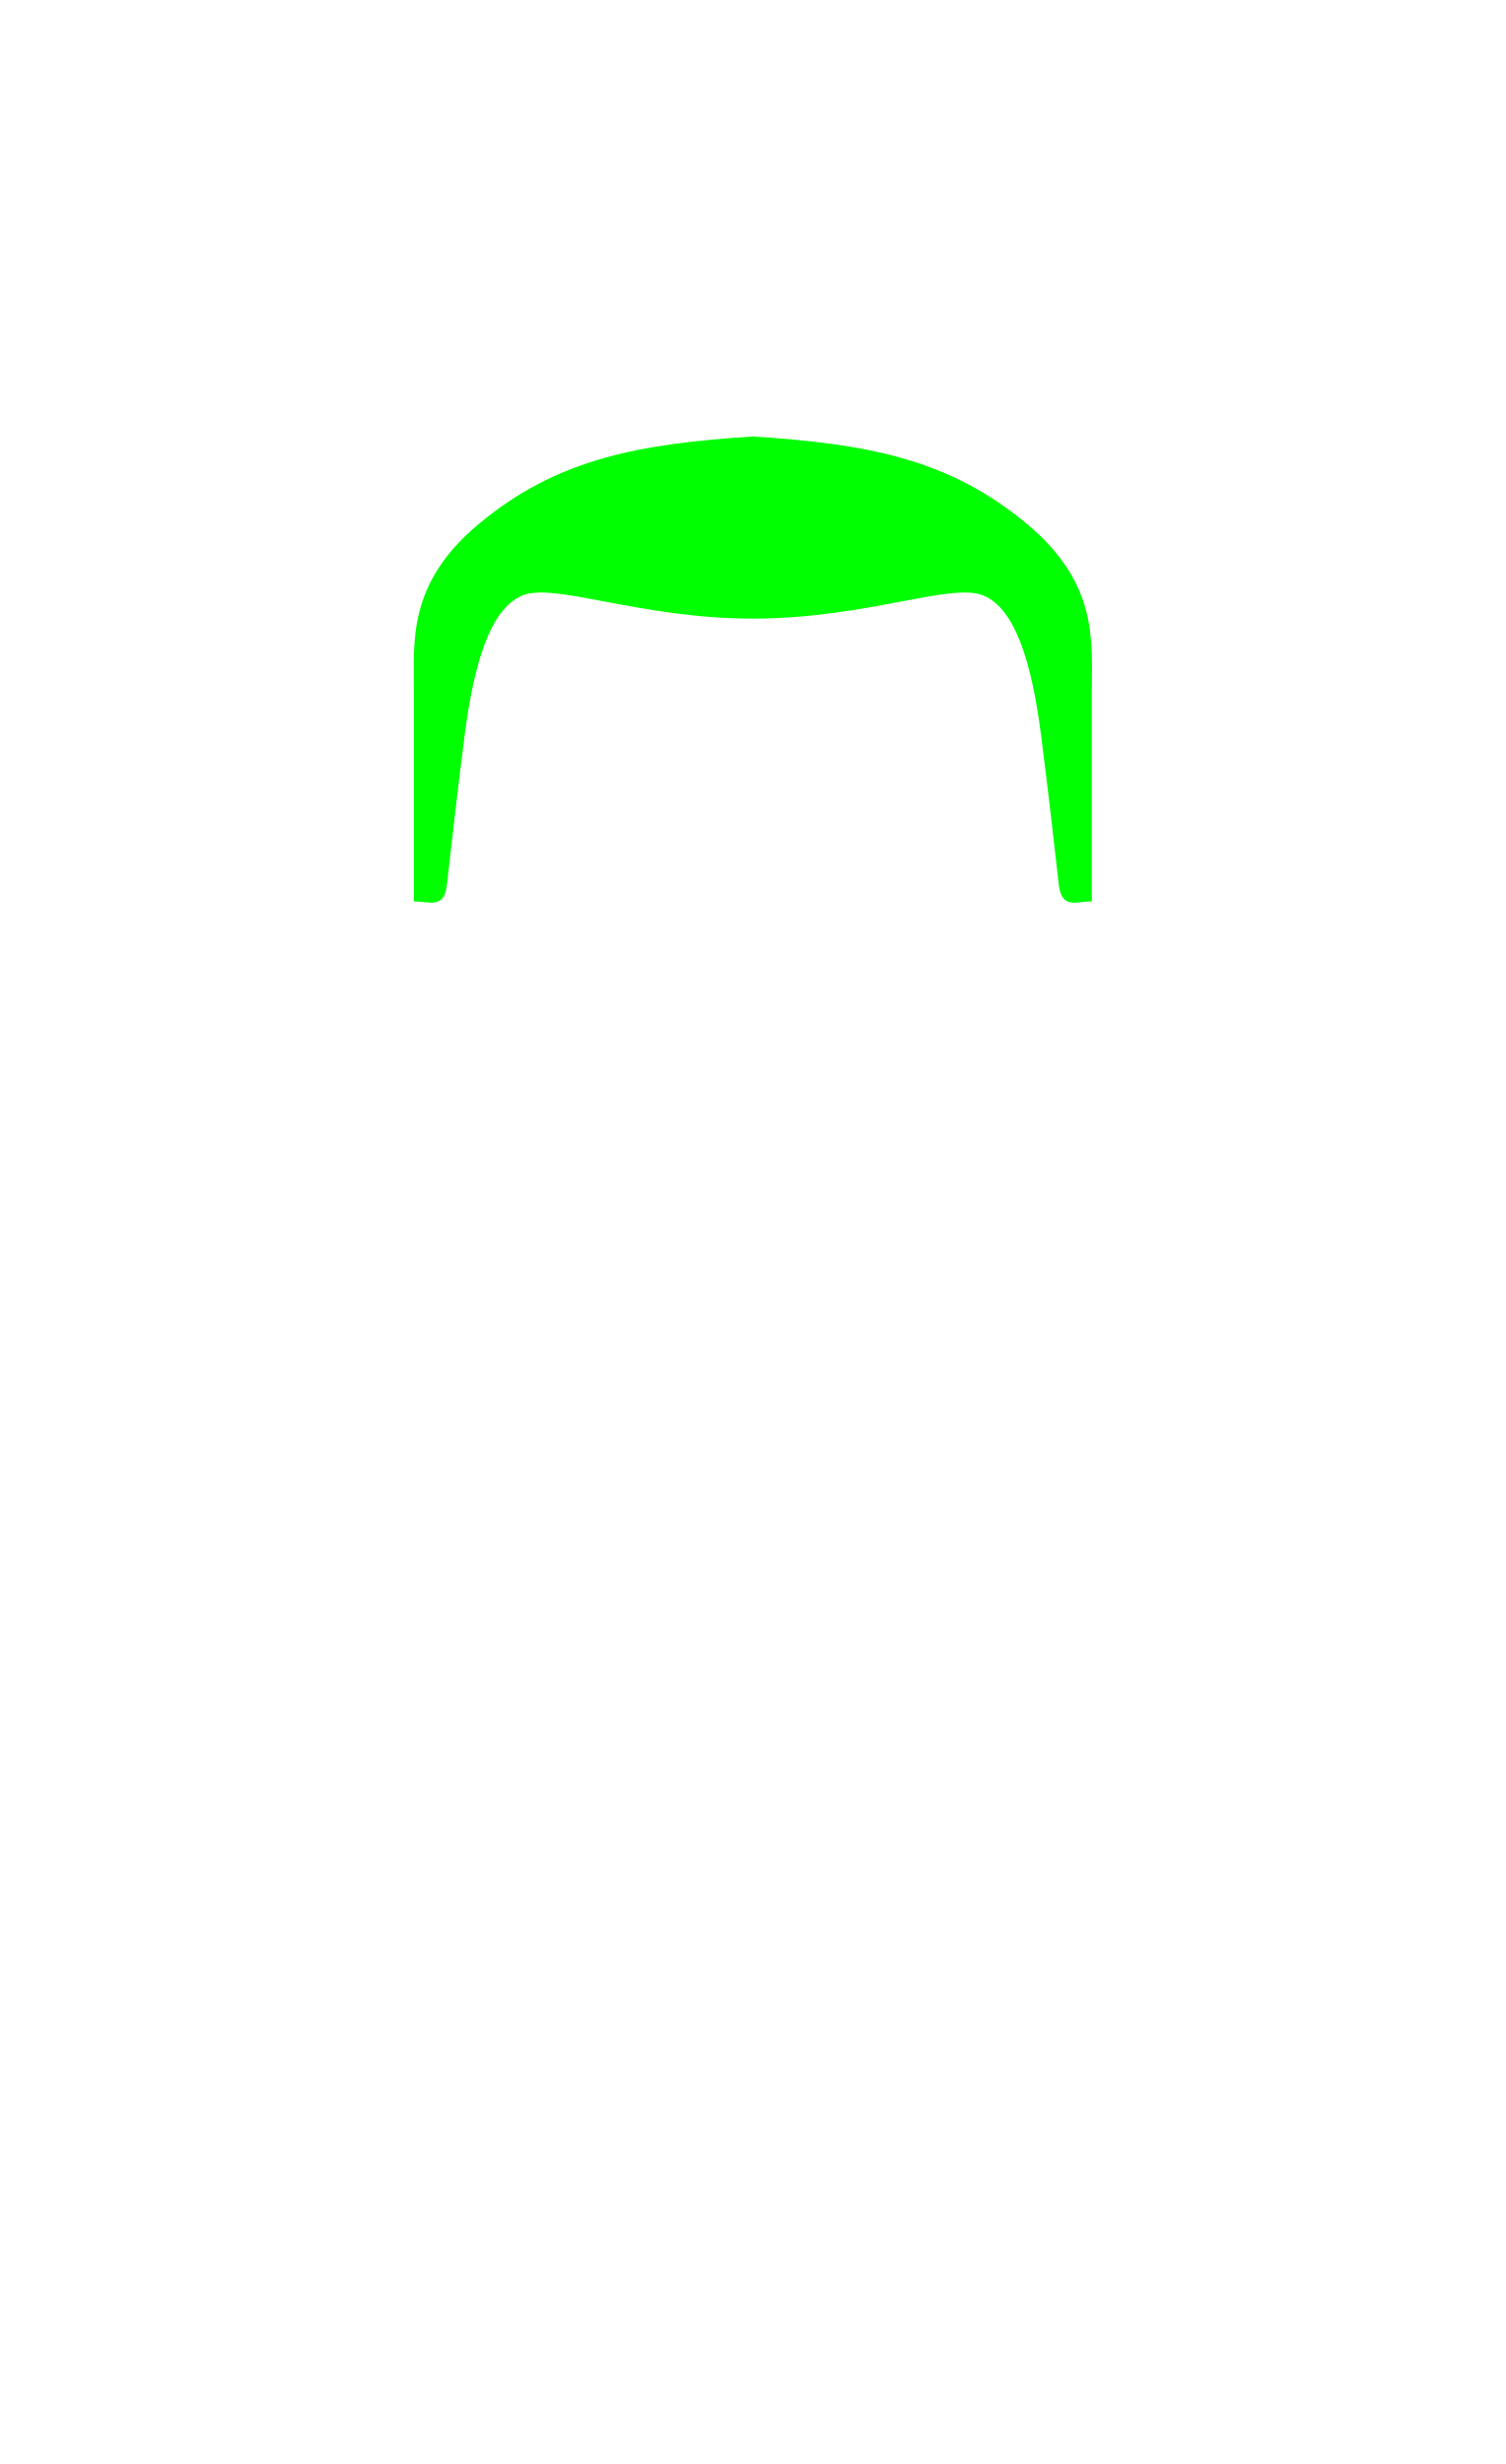
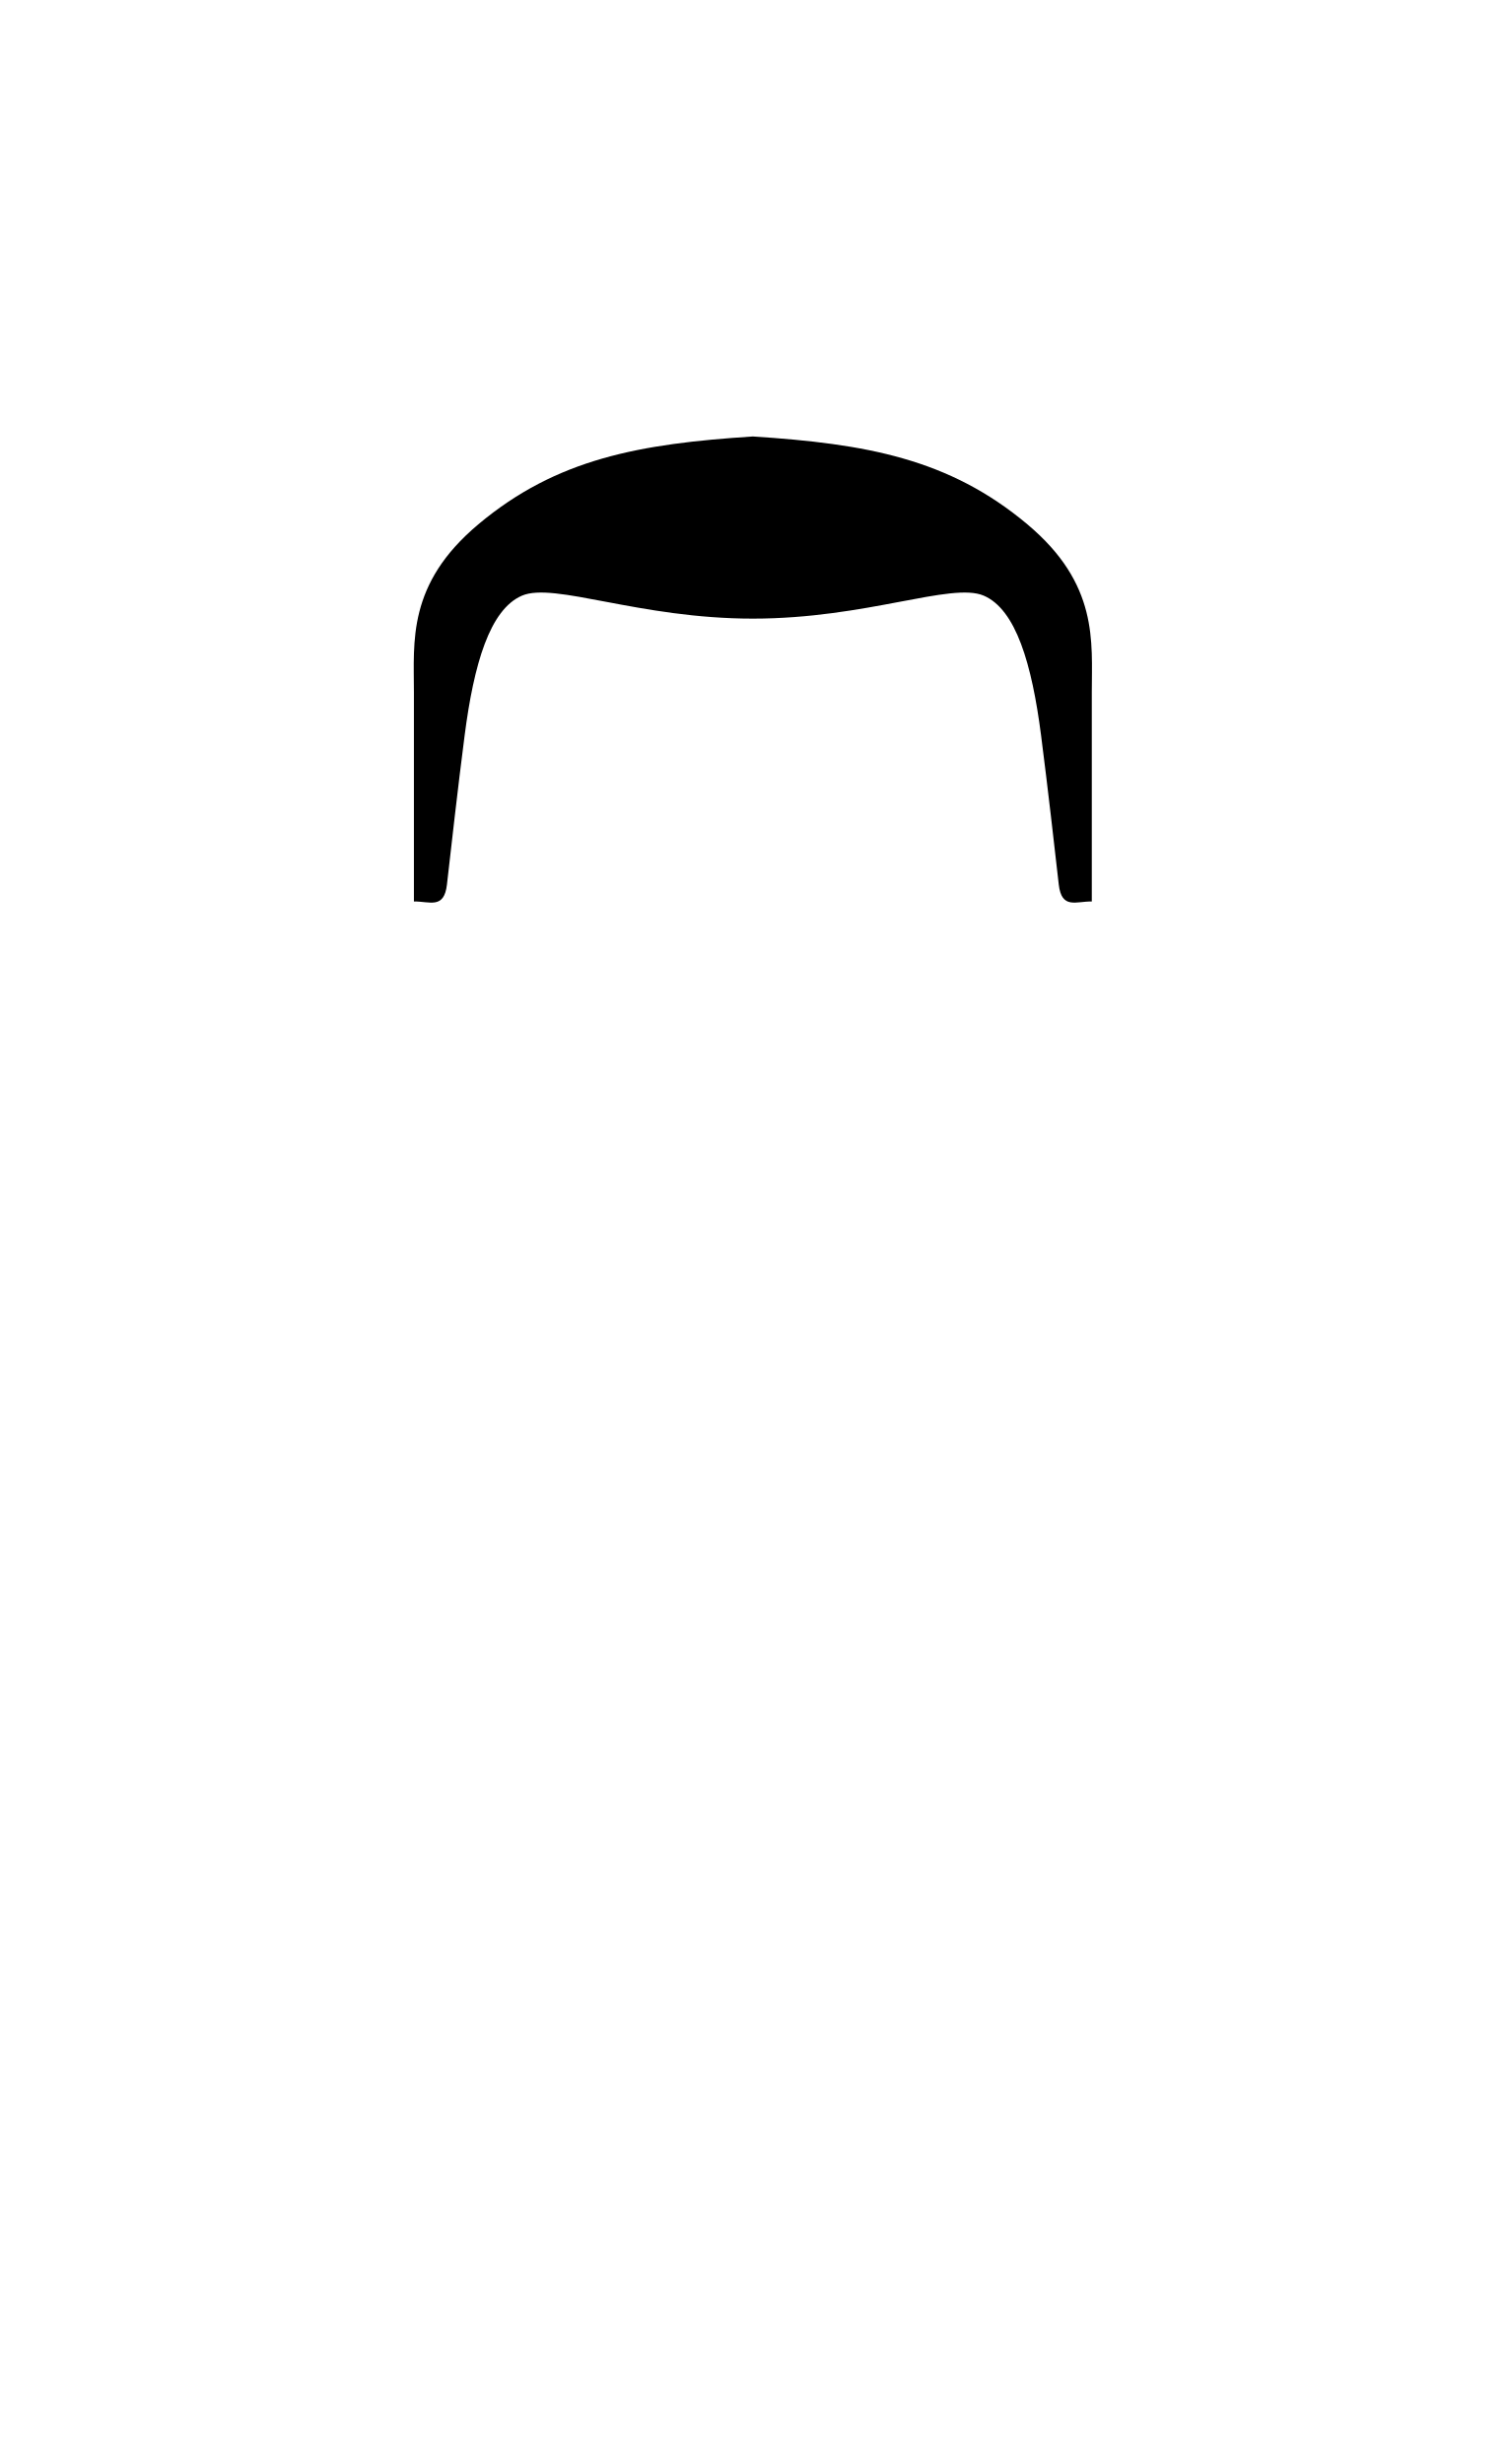
<svg xmlns="http://www.w3.org/2000/svg" width="44mm" height="72mm" viewBox="0 0 44 72" version="1.1" id="svg1" xml:space="preserve">
-   <path style="display:inline;fill:#00ff00;fill-rule:evenodd;stroke:none;stroke-width:0.265px;stroke-linecap:butt;stroke-linejoin:miter;stroke-opacity:1" d="m 22,12.754 c -3.311,0.214 -5.731,0.645 -8.023,2.567 -2.083,1.747 -1.882,3.427 -1.882,4.906 v 6.115 c 0.459,-0.007 0.881,0.237 0.965,-0.495 0.121,-1.06 0.316,-2.807 0.517,-4.359 0.269,-2.083 0.736,-3.68 1.676,-4.083 0.941,-0.403 3.427,0.672 6.746,0.672 3.319,0 5.806,-1.075 6.746,-0.672 0.941,0.403 1.408,2 1.676,4.083 0.2,1.552 0.396,3.298 0.517,4.359 0.084,0.732 0.506,0.487 0.965,0.495 v -6.115 c 0,-1.478 0.202,-3.158 -1.882,-4.906 -2.292,-1.922 -4.711,-2.353 -8.023,-2.567 z" id="hair" />
+   <path style="display:inline;fill-rule:evenodd;stroke:none;stroke-width:0.265px;stroke-linecap:butt;stroke-linejoin:miter;stroke-opacity:1" d="m 22,12.754 c -3.311,0.214 -5.731,0.645 -8.023,2.567 -2.083,1.747 -1.882,3.427 -1.882,4.906 v 6.115 c 0.459,-0.007 0.881,0.237 0.965,-0.495 0.121,-1.06 0.316,-2.807 0.517,-4.359 0.269,-2.083 0.736,-3.68 1.676,-4.083 0.941,-0.403 3.427,0.672 6.746,0.672 3.319,0 5.806,-1.075 6.746,-0.672 0.941,0.403 1.408,2 1.676,4.083 0.2,1.552 0.396,3.298 0.517,4.359 0.084,0.732 0.506,0.487 0.965,0.495 v -6.115 c 0,-1.478 0.202,-3.158 -1.882,-4.906 -2.292,-1.922 -4.711,-2.353 -8.023,-2.567 z" id="hair" />
</svg>
